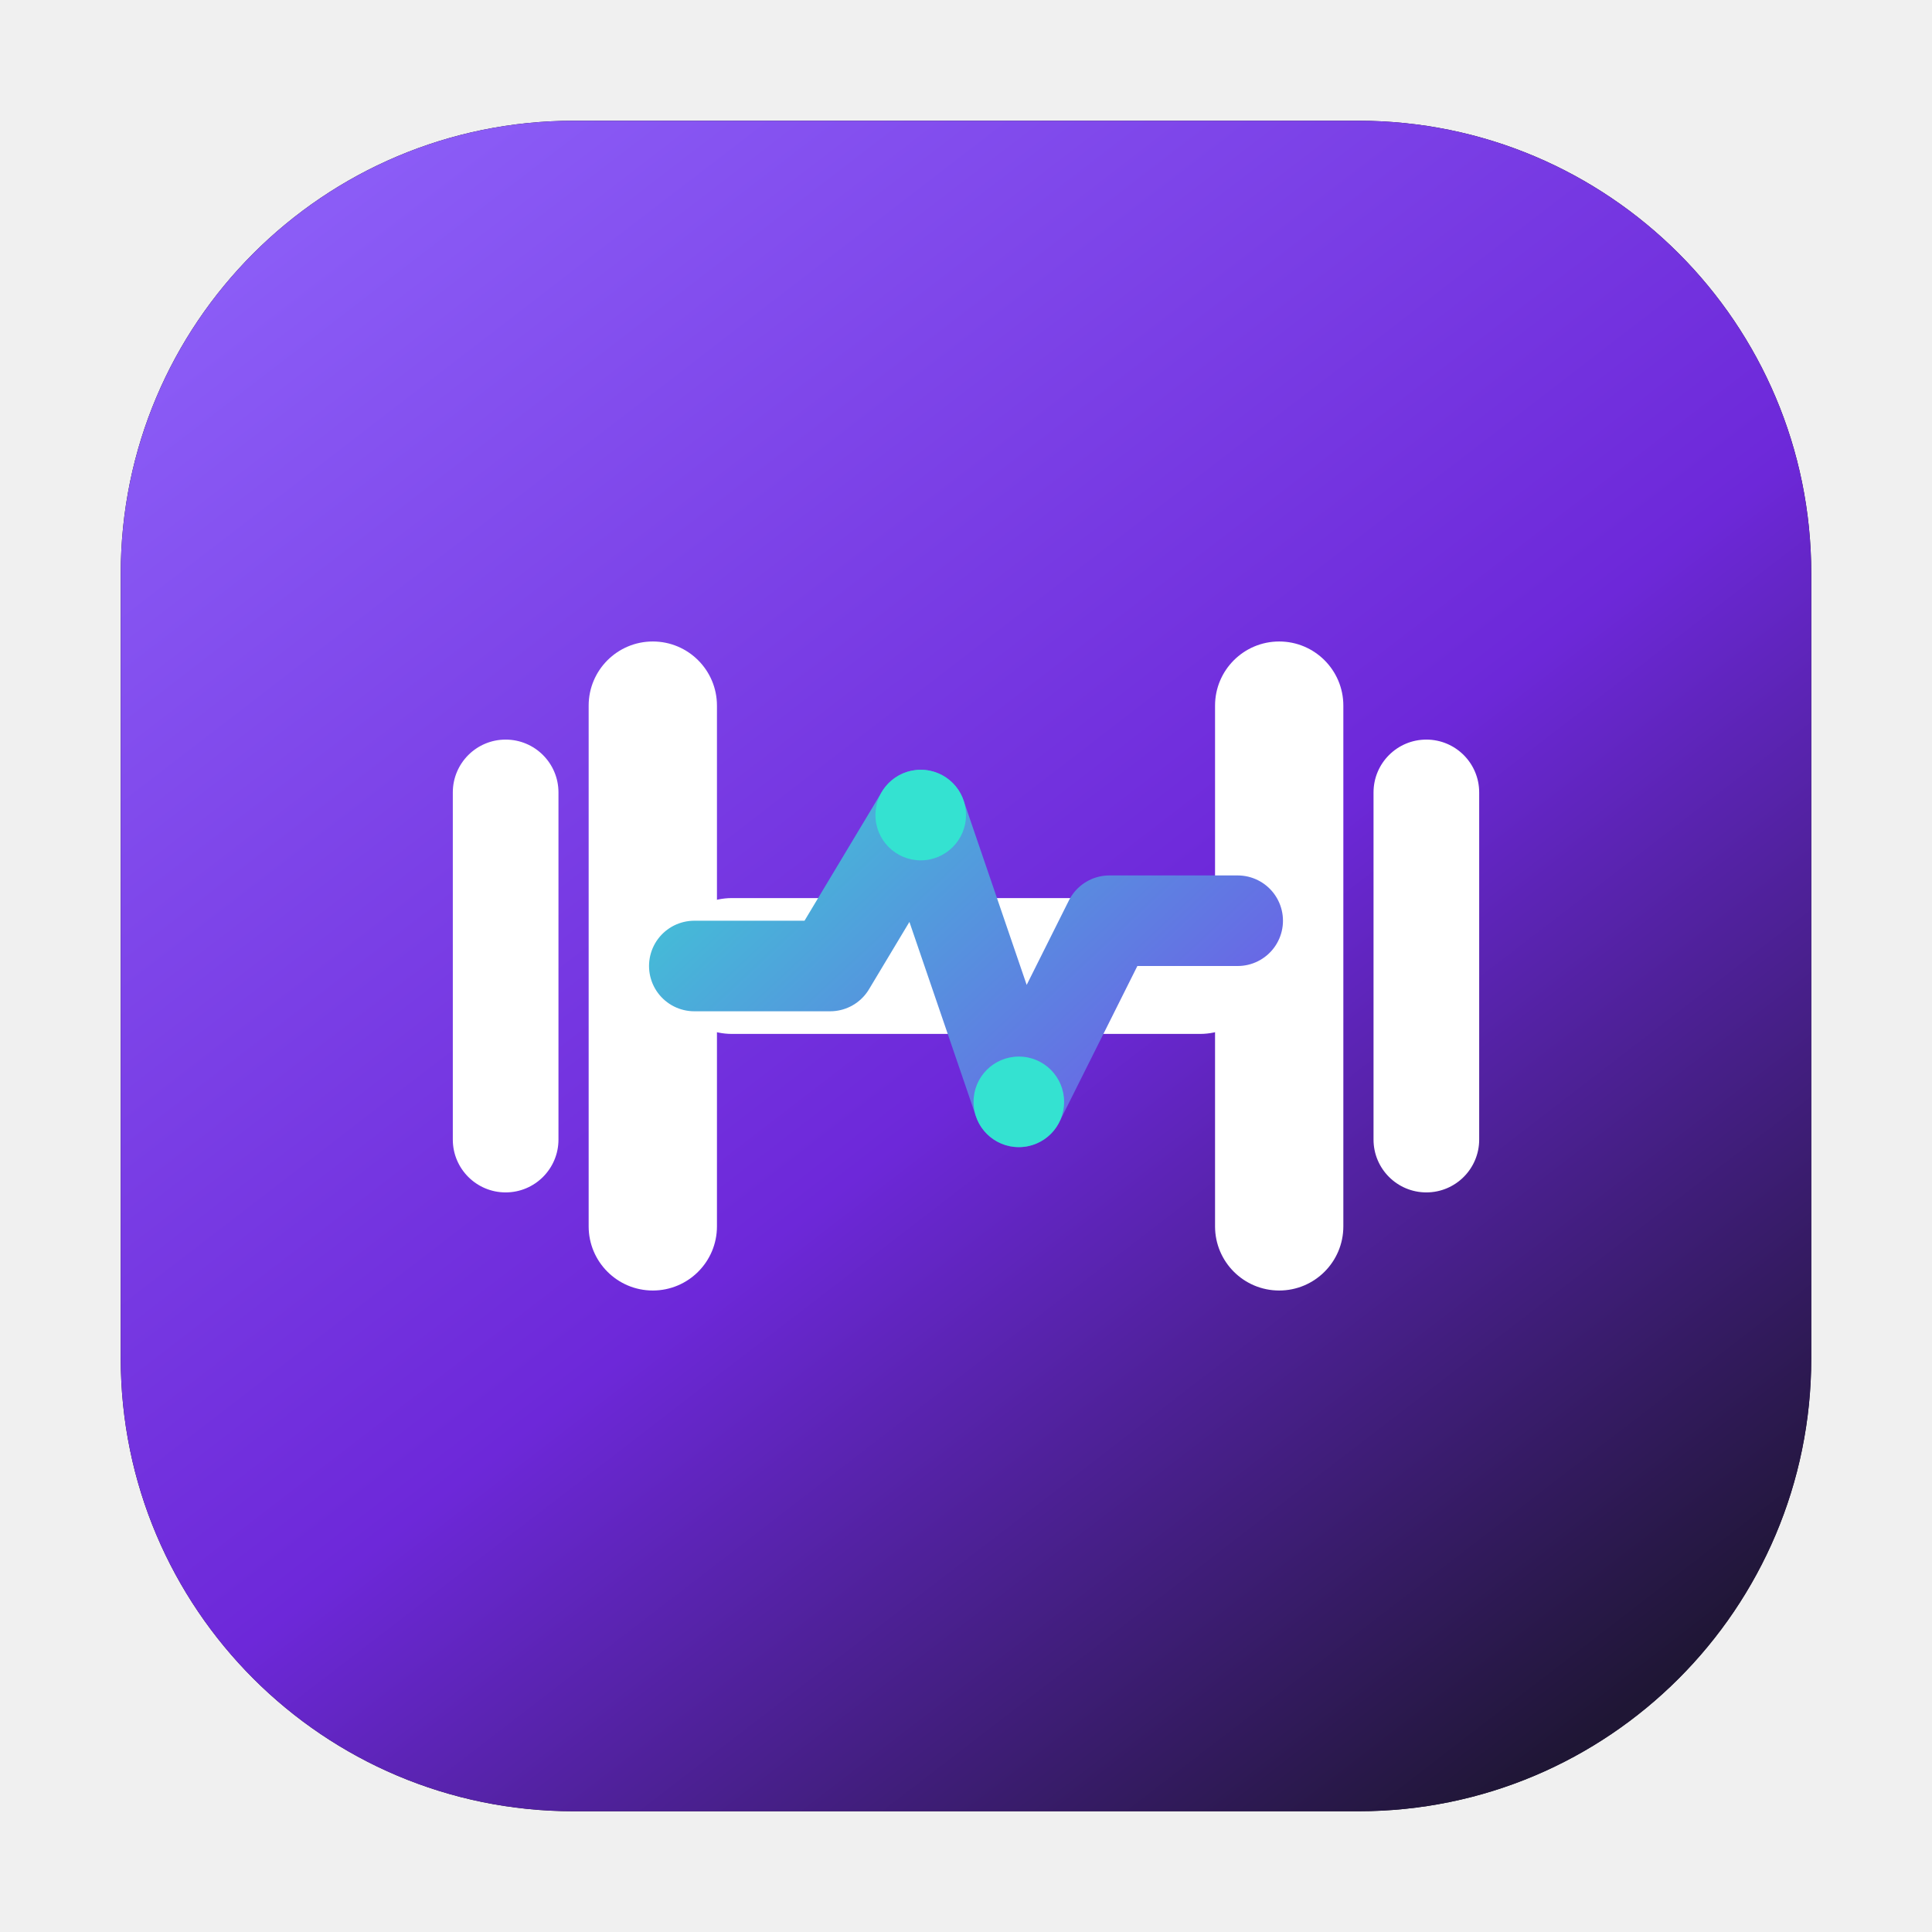
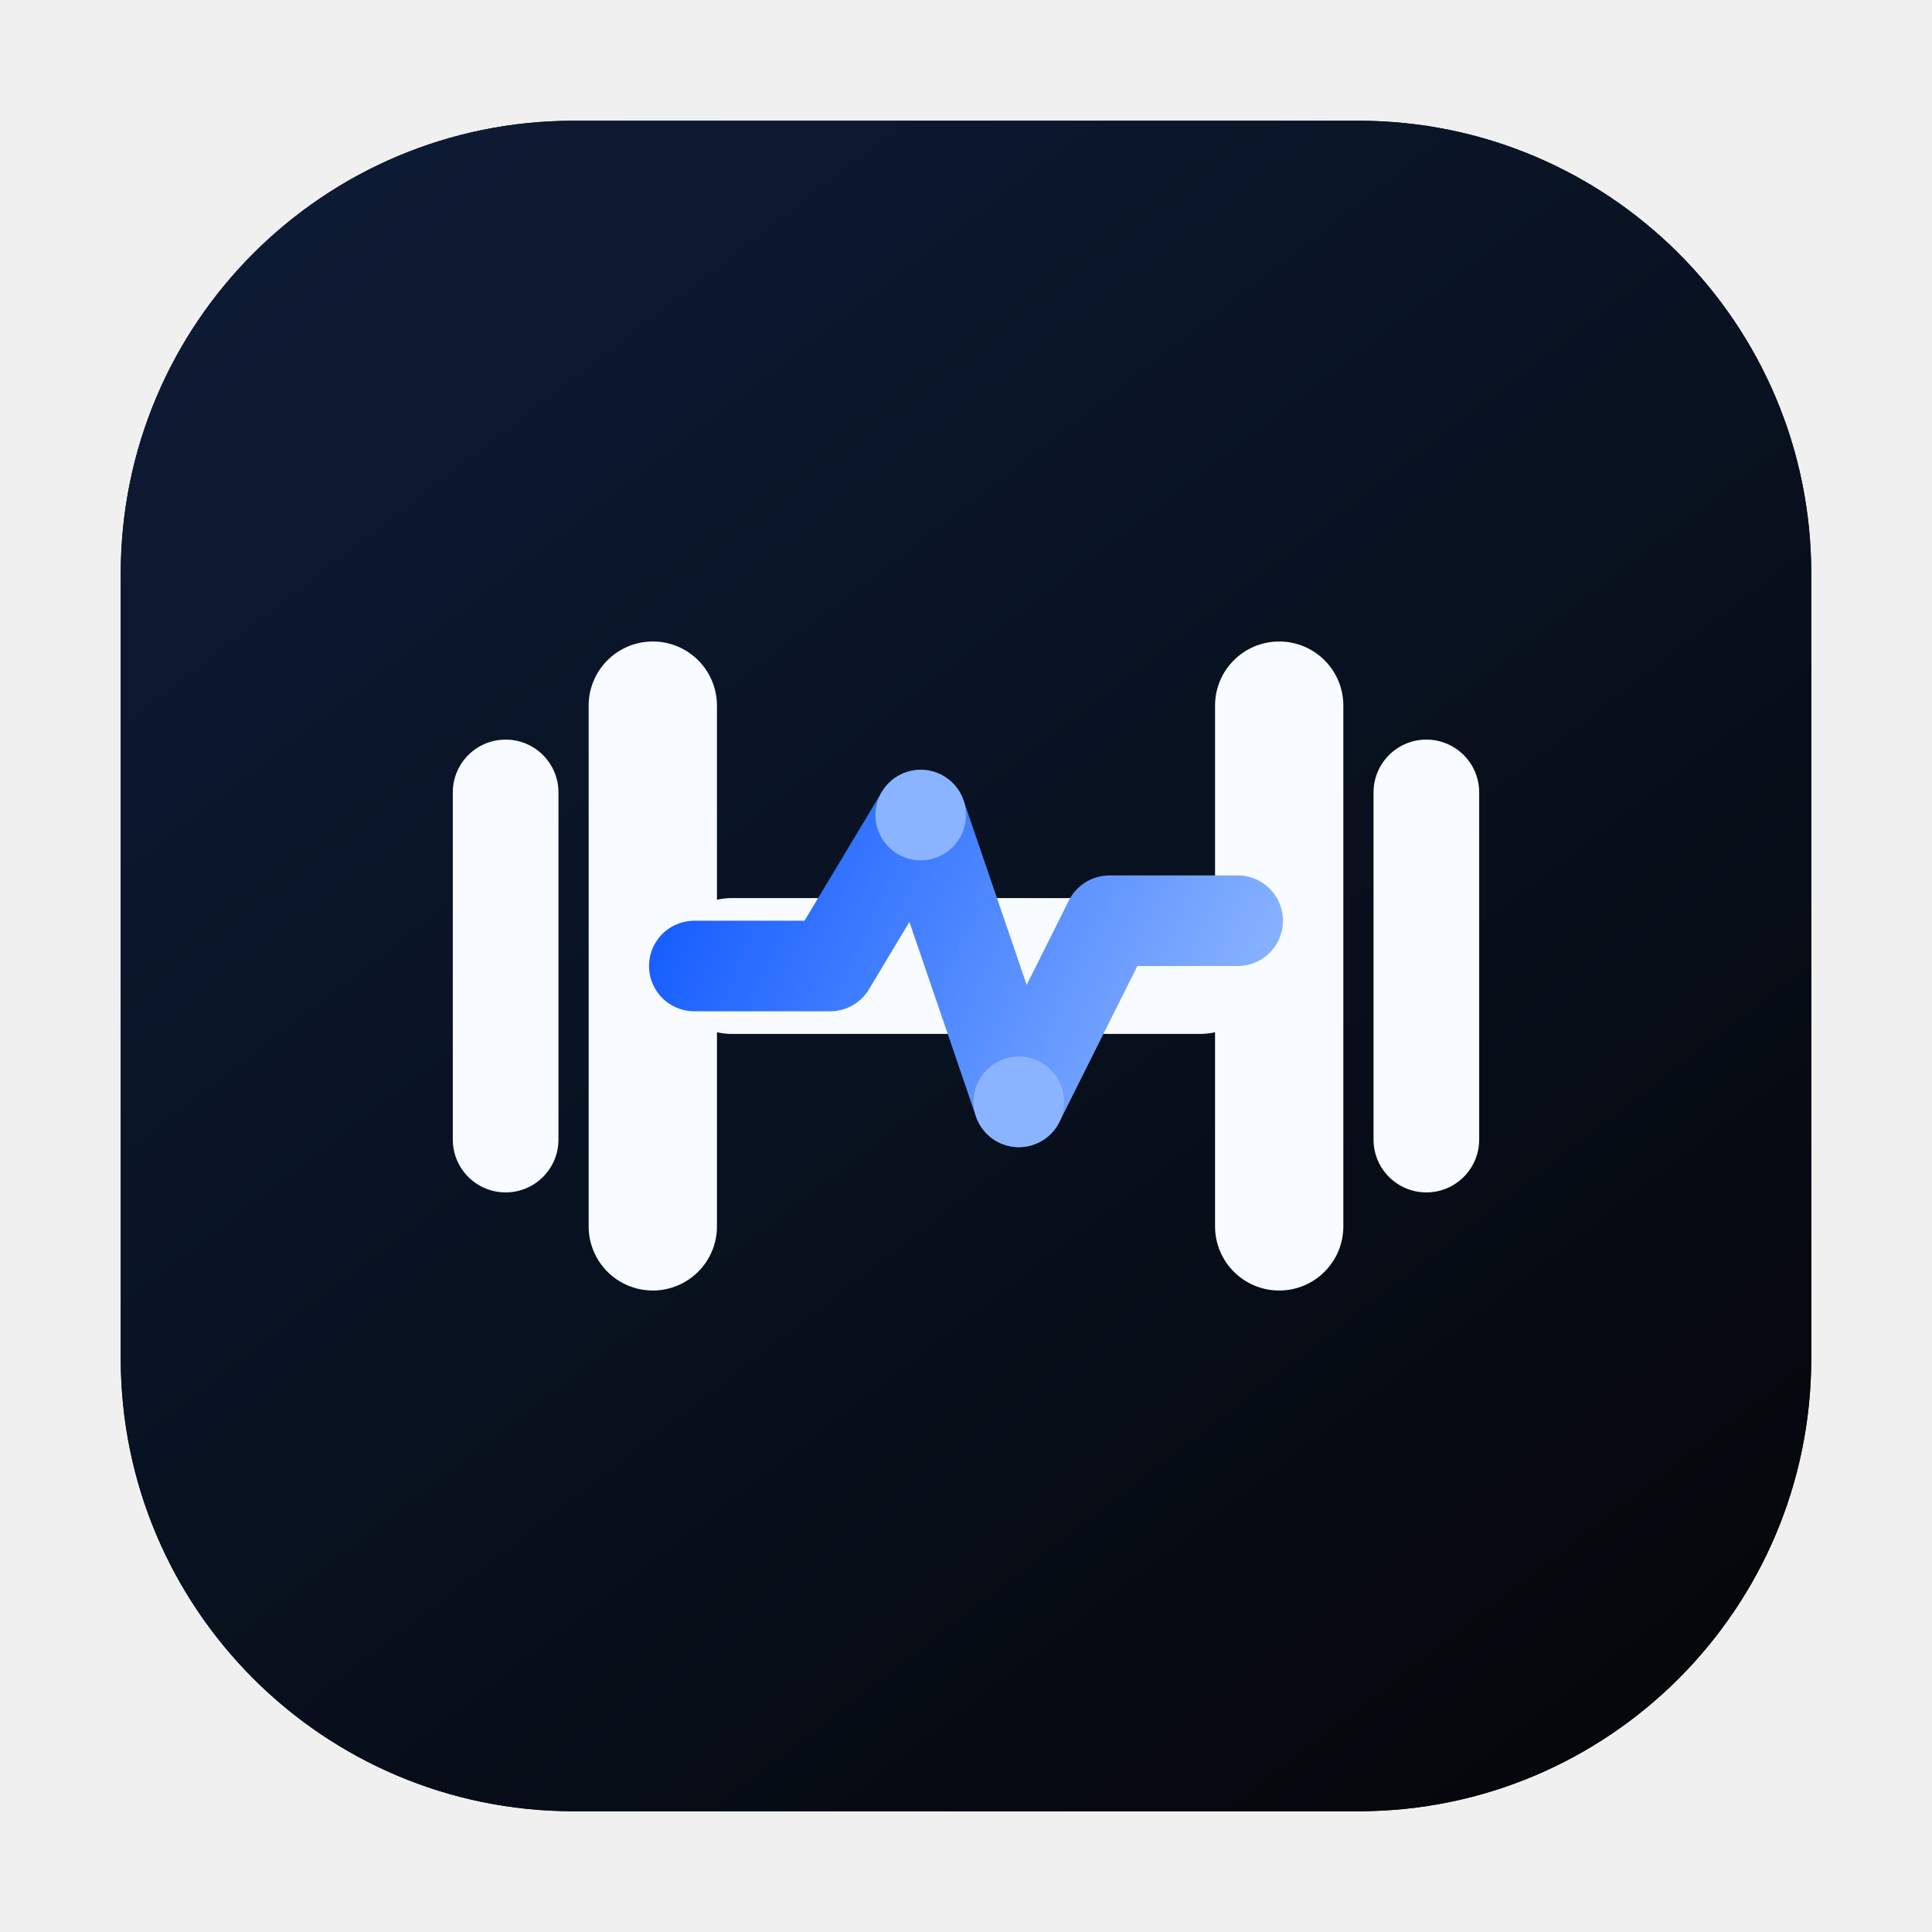
<svg xmlns="http://www.w3.org/2000/svg" width="64" height="64" viewBox="0 0 512 512" fill="none">
-   <rect x="32" y="32" width="448" height="448" rx="120" fill="#120F1F" />
+   <rect x="32" y="32" width="448" height="448" rx="120" fill="#05070B" />
  <rect x="32" y="32" width="448" height="448" rx="120" fill="url(#bg)" />
+   <rect x="120" y="196" width="28" height="120" rx="14" fill="#F8FBFF" />
+   <rect x="156" y="170" width="34" height="172" rx="17" fill="#F8FBFF" />
+   <rect x="322" y="170" width="34" height="172" rx="17" fill="#F8FBFF" />
+   <rect x="364" y="196" width="28" height="120" rx="14" fill="#F8FBFF" />
+   <rect x="176" y="238" width="160" height="36" rx="18" fill="#F8FBFF" />
+   <path d="M184 256H220L244 216L270 292L294 244H328" stroke="url(#pulse)" stroke-width="24" stroke-linecap="round" stroke-linejoin="round" />
+   <circle cx="244" cy="216" r="12" fill="#8AB4FF" />
+   <circle cx="270" cy="292" r="12" fill="#8AB4FF" />
  <defs>
    <linearGradient id="bg" x1="96" y1="48" x2="416" y2="464" gradientUnits="userSpaceOnUse">
-       <stop stop-color="#8B5CF6" />
-       <stop offset="0.55" stop-color="#6D28D9" />
-       <stop offset="1" stop-color="#1F1635" />
+       <stop stop-color="#0D1A33" />
+       <stop offset="0.52" stop-color="#08111F" />
+       <stop offset="1" stop-color="#05070B" />
    </linearGradient>
-     <linearGradient id="glow" x1="176" y1="170" x2="336" y2="342" gradientUnits="userSpaceOnUse">
-       <stop stop-color="#34E2D1" />
-       <stop offset="1" stop-color="#7C3AED" />
+     <linearGradient id="pulse" x1="184" y1="214" x2="328" y2="282" gradientUnits="userSpaceOnUse">
+       <stop stop-color="#125BFF" />
+       <stop offset="1" stop-color="#8AB4FF" />
    </linearGradient>
  </defs>
-   <rect x="120" y="196" width="28" height="120" rx="14" fill="white" />
-   <rect x="156" y="170" width="34" height="172" rx="17" fill="white" />
-   <rect x="322" y="170" width="34" height="172" rx="17" fill="white" />
-   <rect x="364" y="196" width="28" height="120" rx="14" fill="white" />
-   <rect x="176" y="238" width="160" height="36" rx="18" fill="white" />
-   <path d="M184 256H220L244 216L270 292L294 244H328" stroke="url(#glow)" stroke-width="24" stroke-linecap="round" stroke-linejoin="round" />
-   <circle cx="244" cy="216" r="12" fill="#34E2D1" />
-   <circle cx="270" cy="292" r="12" fill="#34E2D1" />
</svg>
